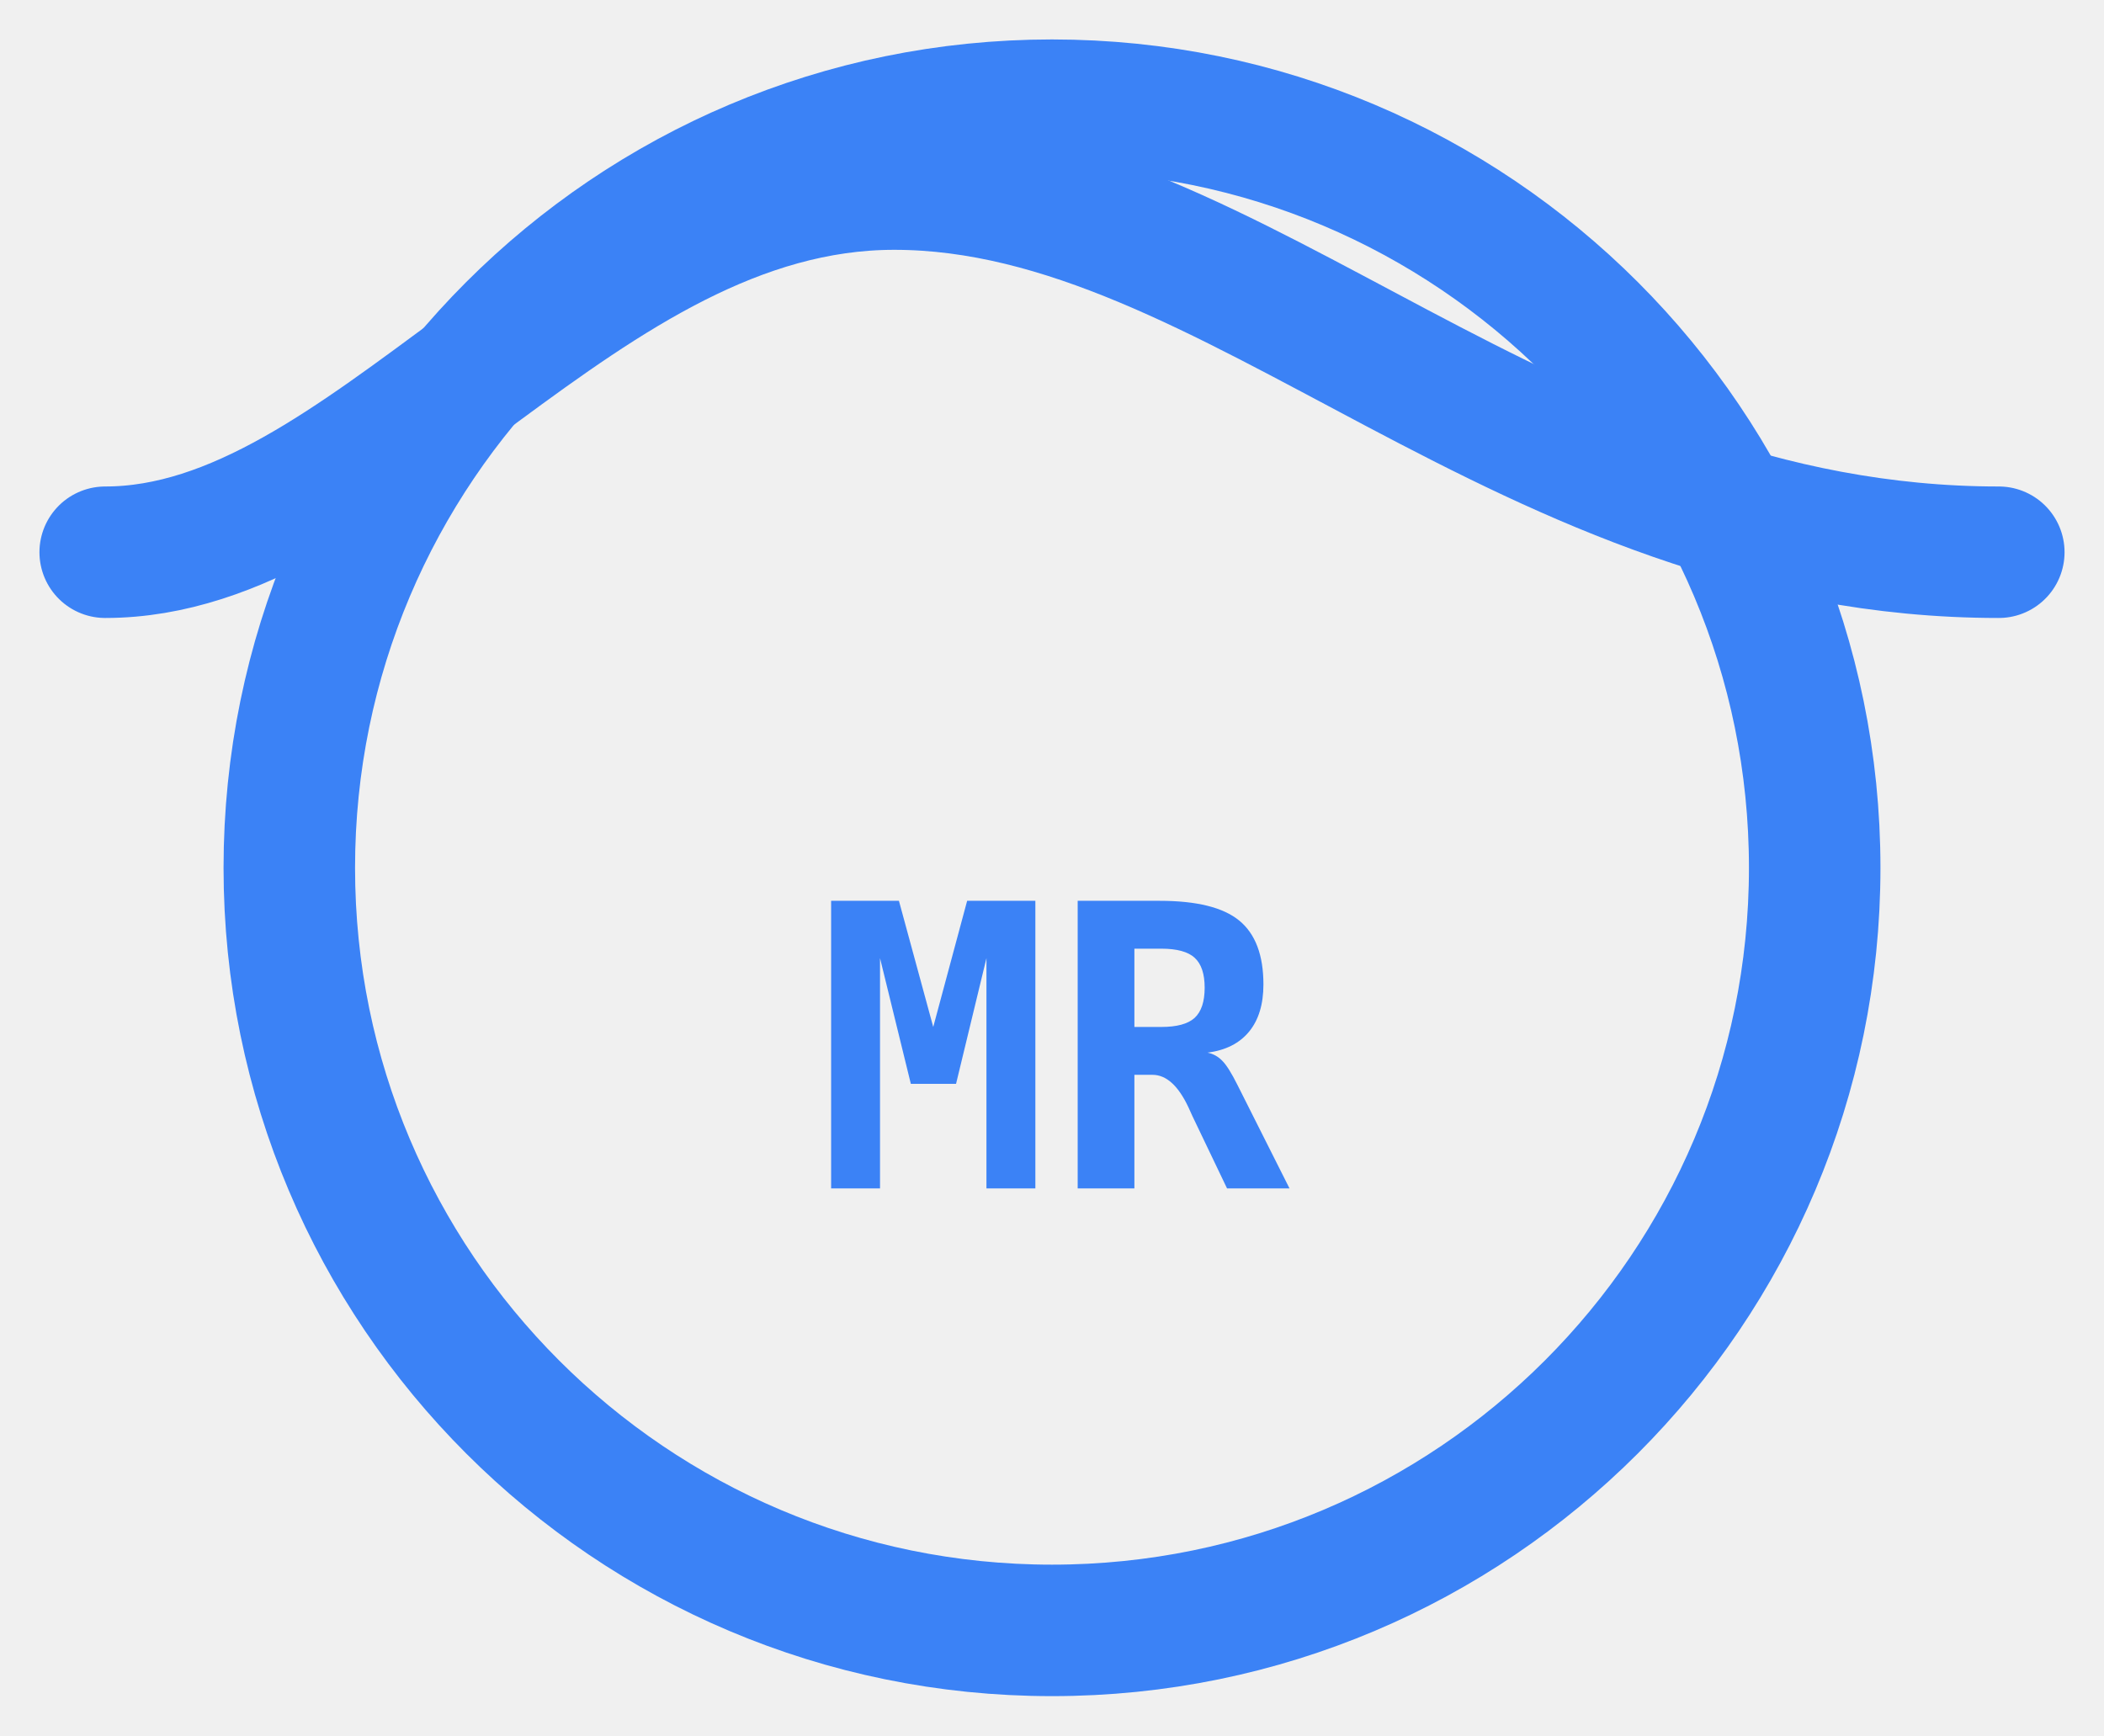
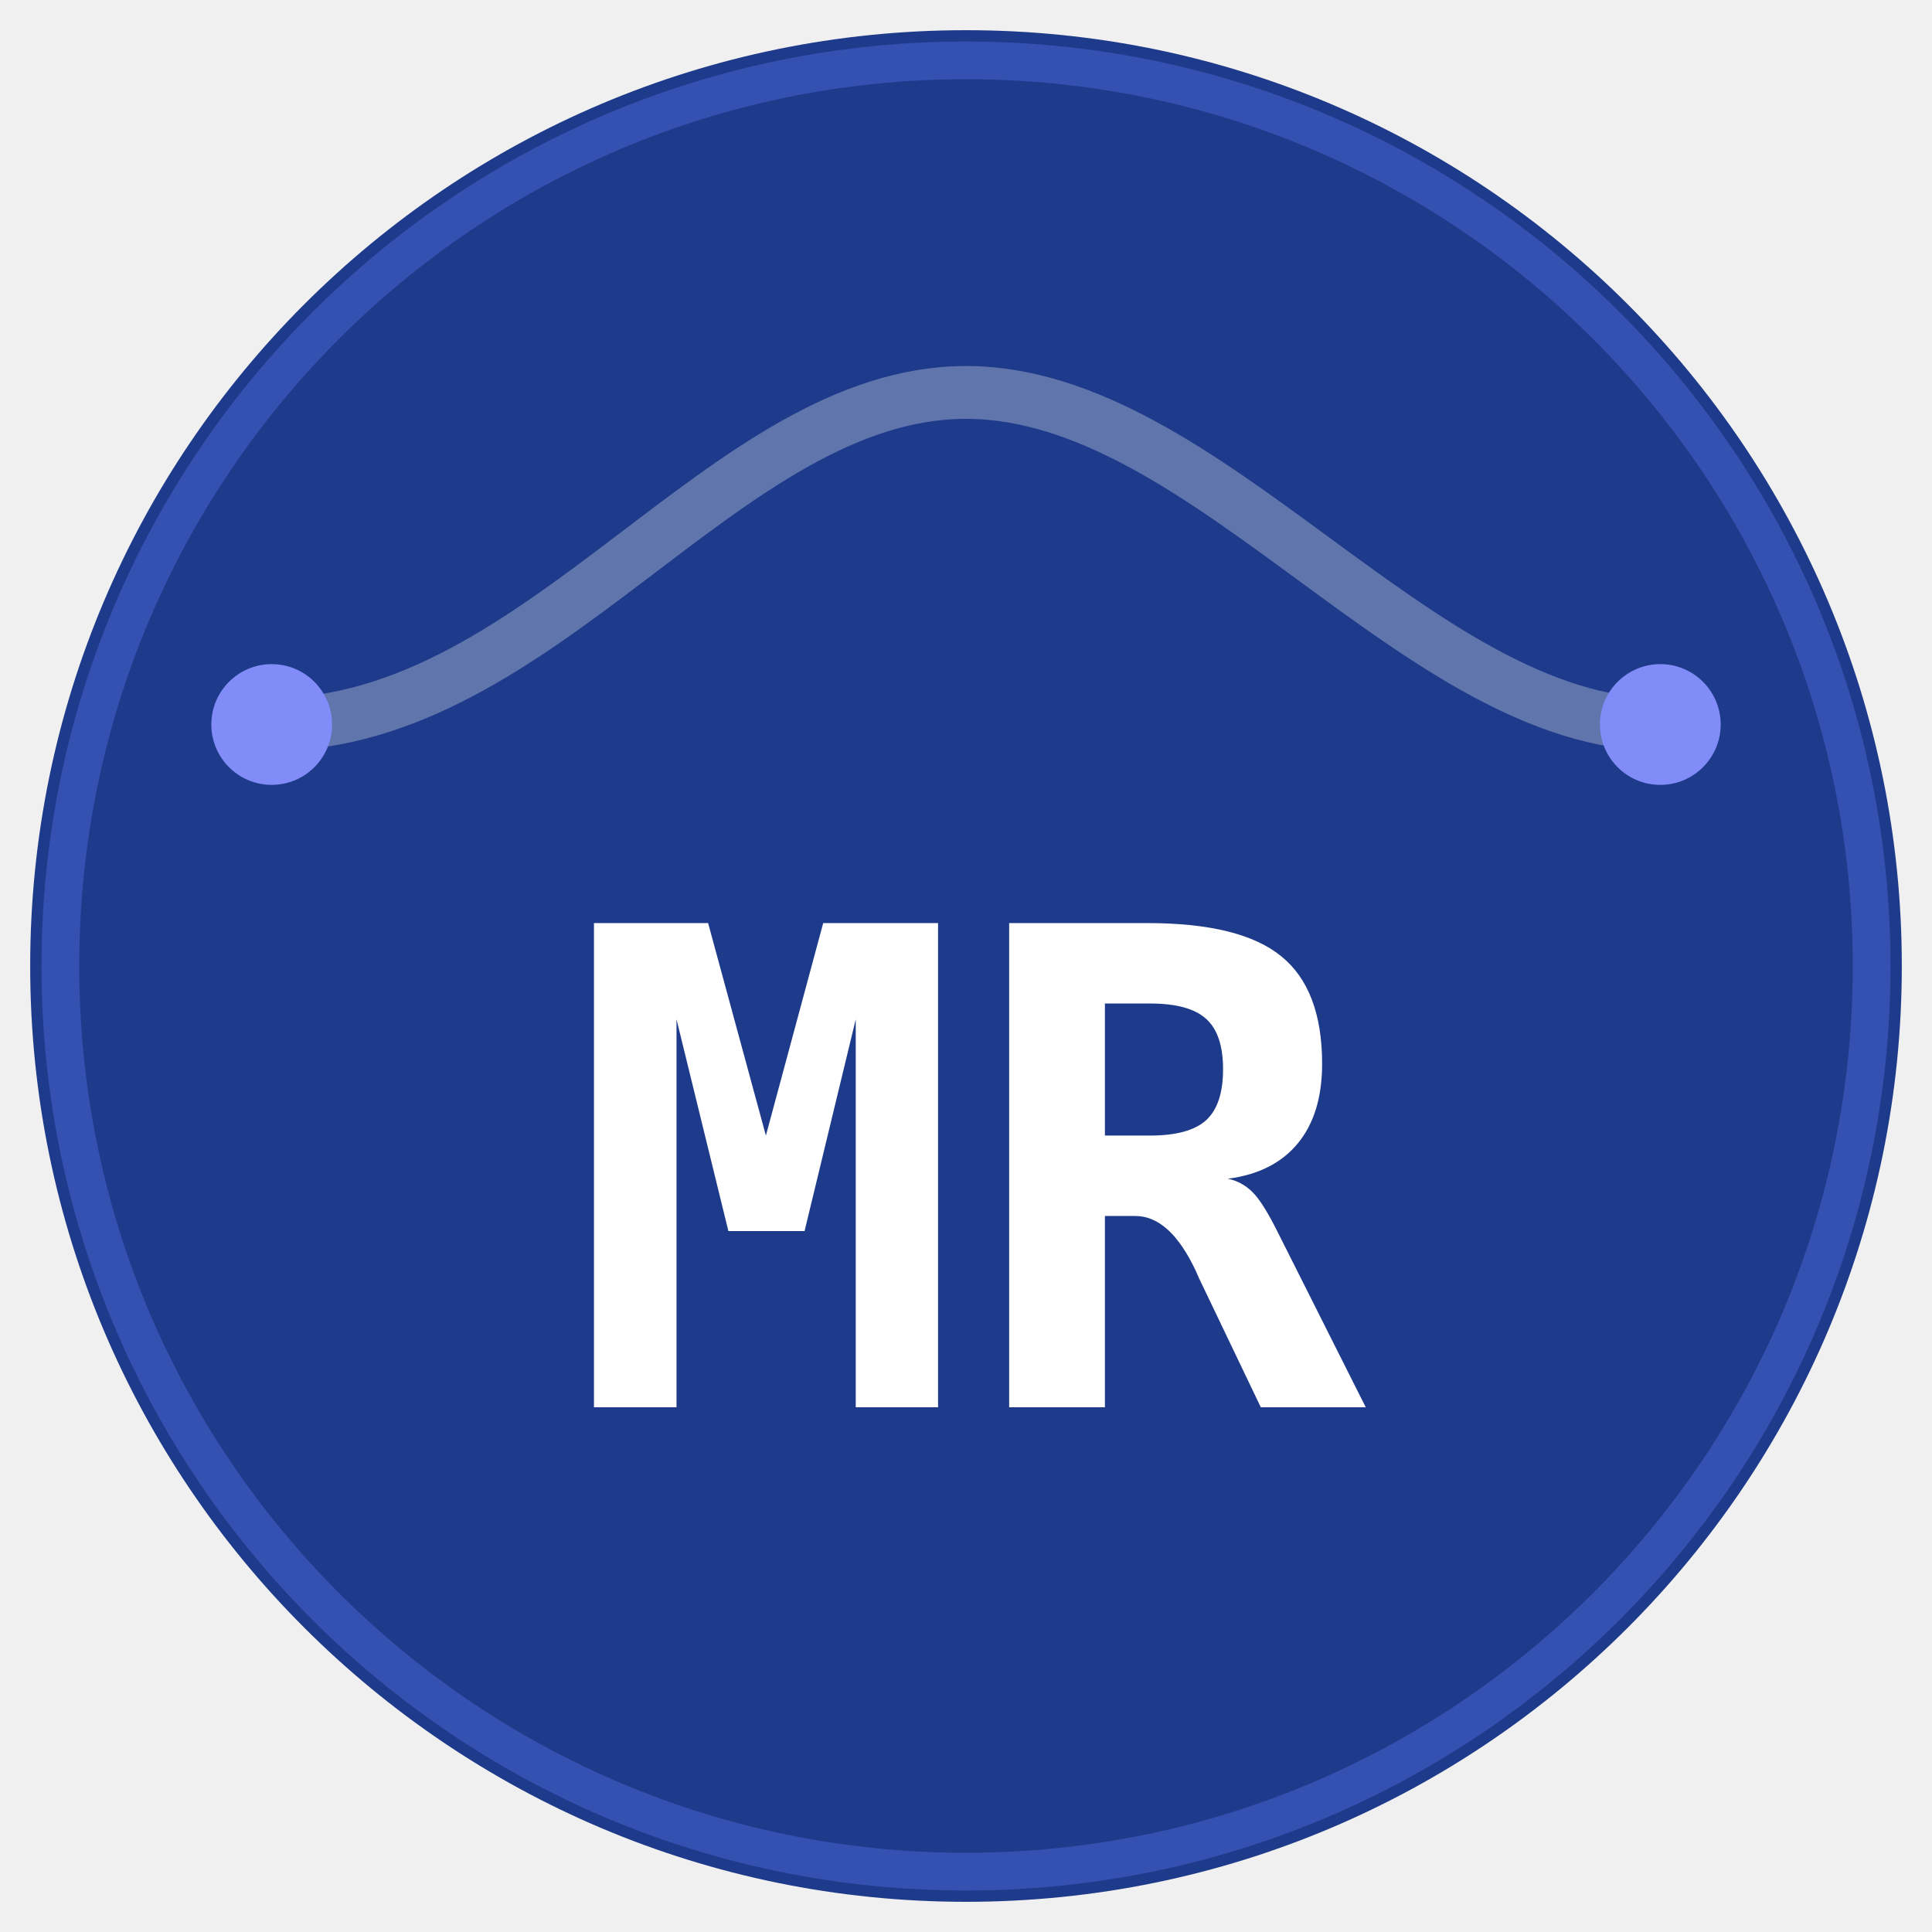
- <svg xmlns="http://www.w3.org/2000/svg" viewBox="-80 -66 160 132">
-   <circle cx="0" cy="0" r="58" fill="none" stroke="#3b82f6" stroke-width="10" stroke-linecap="round" />
-   <path d="M-72-24C-52-24-36-52-12-52C14-52 36-24 72-24" fill="none" stroke="#3b82f6" stroke-width="10" stroke-linecap="round" />
-   <circle cx="-72" cy="-24" r="4.5" fill="#3b82f6" />
-   <circle cx="72" cy="-24" r="4.5" fill="#3b82f6" />
-   <text x="0" y="14" font-family="'JetBrains Mono','IBM Plex Mono',Menlo,Consolas,monospace" font-size="30" font-weight="600" fill="#3b82f6" text-anchor="middle" dominant-baseline="central">MR</text>
+ <svg xmlns="http://www.w3.org/2000/svg" viewBox="0 0 128 128">
+   <circle cx="64" cy="64" r="62" fill="#1e3a8a" />
+   <circle cx="64" cy="64" r="60" fill="none" stroke="#3451b2" stroke-width="2.5" />
+   <path d="M18 48 C36 48, 48 26, 64 26 C80 26, 94 48, 110 48" fill="none" stroke="rgba(255,255,255,0.3)" stroke-width="3.5" stroke-linecap="round" />
+   <circle cx="18" cy="48" r="4" fill="#818cf8" />
+   <circle cx="110" cy="48" r="4" fill="#818cf8" />
+   <text x="64" y="78" font-family="'JetBrains Mono','IBM Plex Mono',Menlo,monospace" font-size="44" font-weight="700" fill="#ffffff" text-anchor="middle" dominant-baseline="central">MR</text>
</svg>
